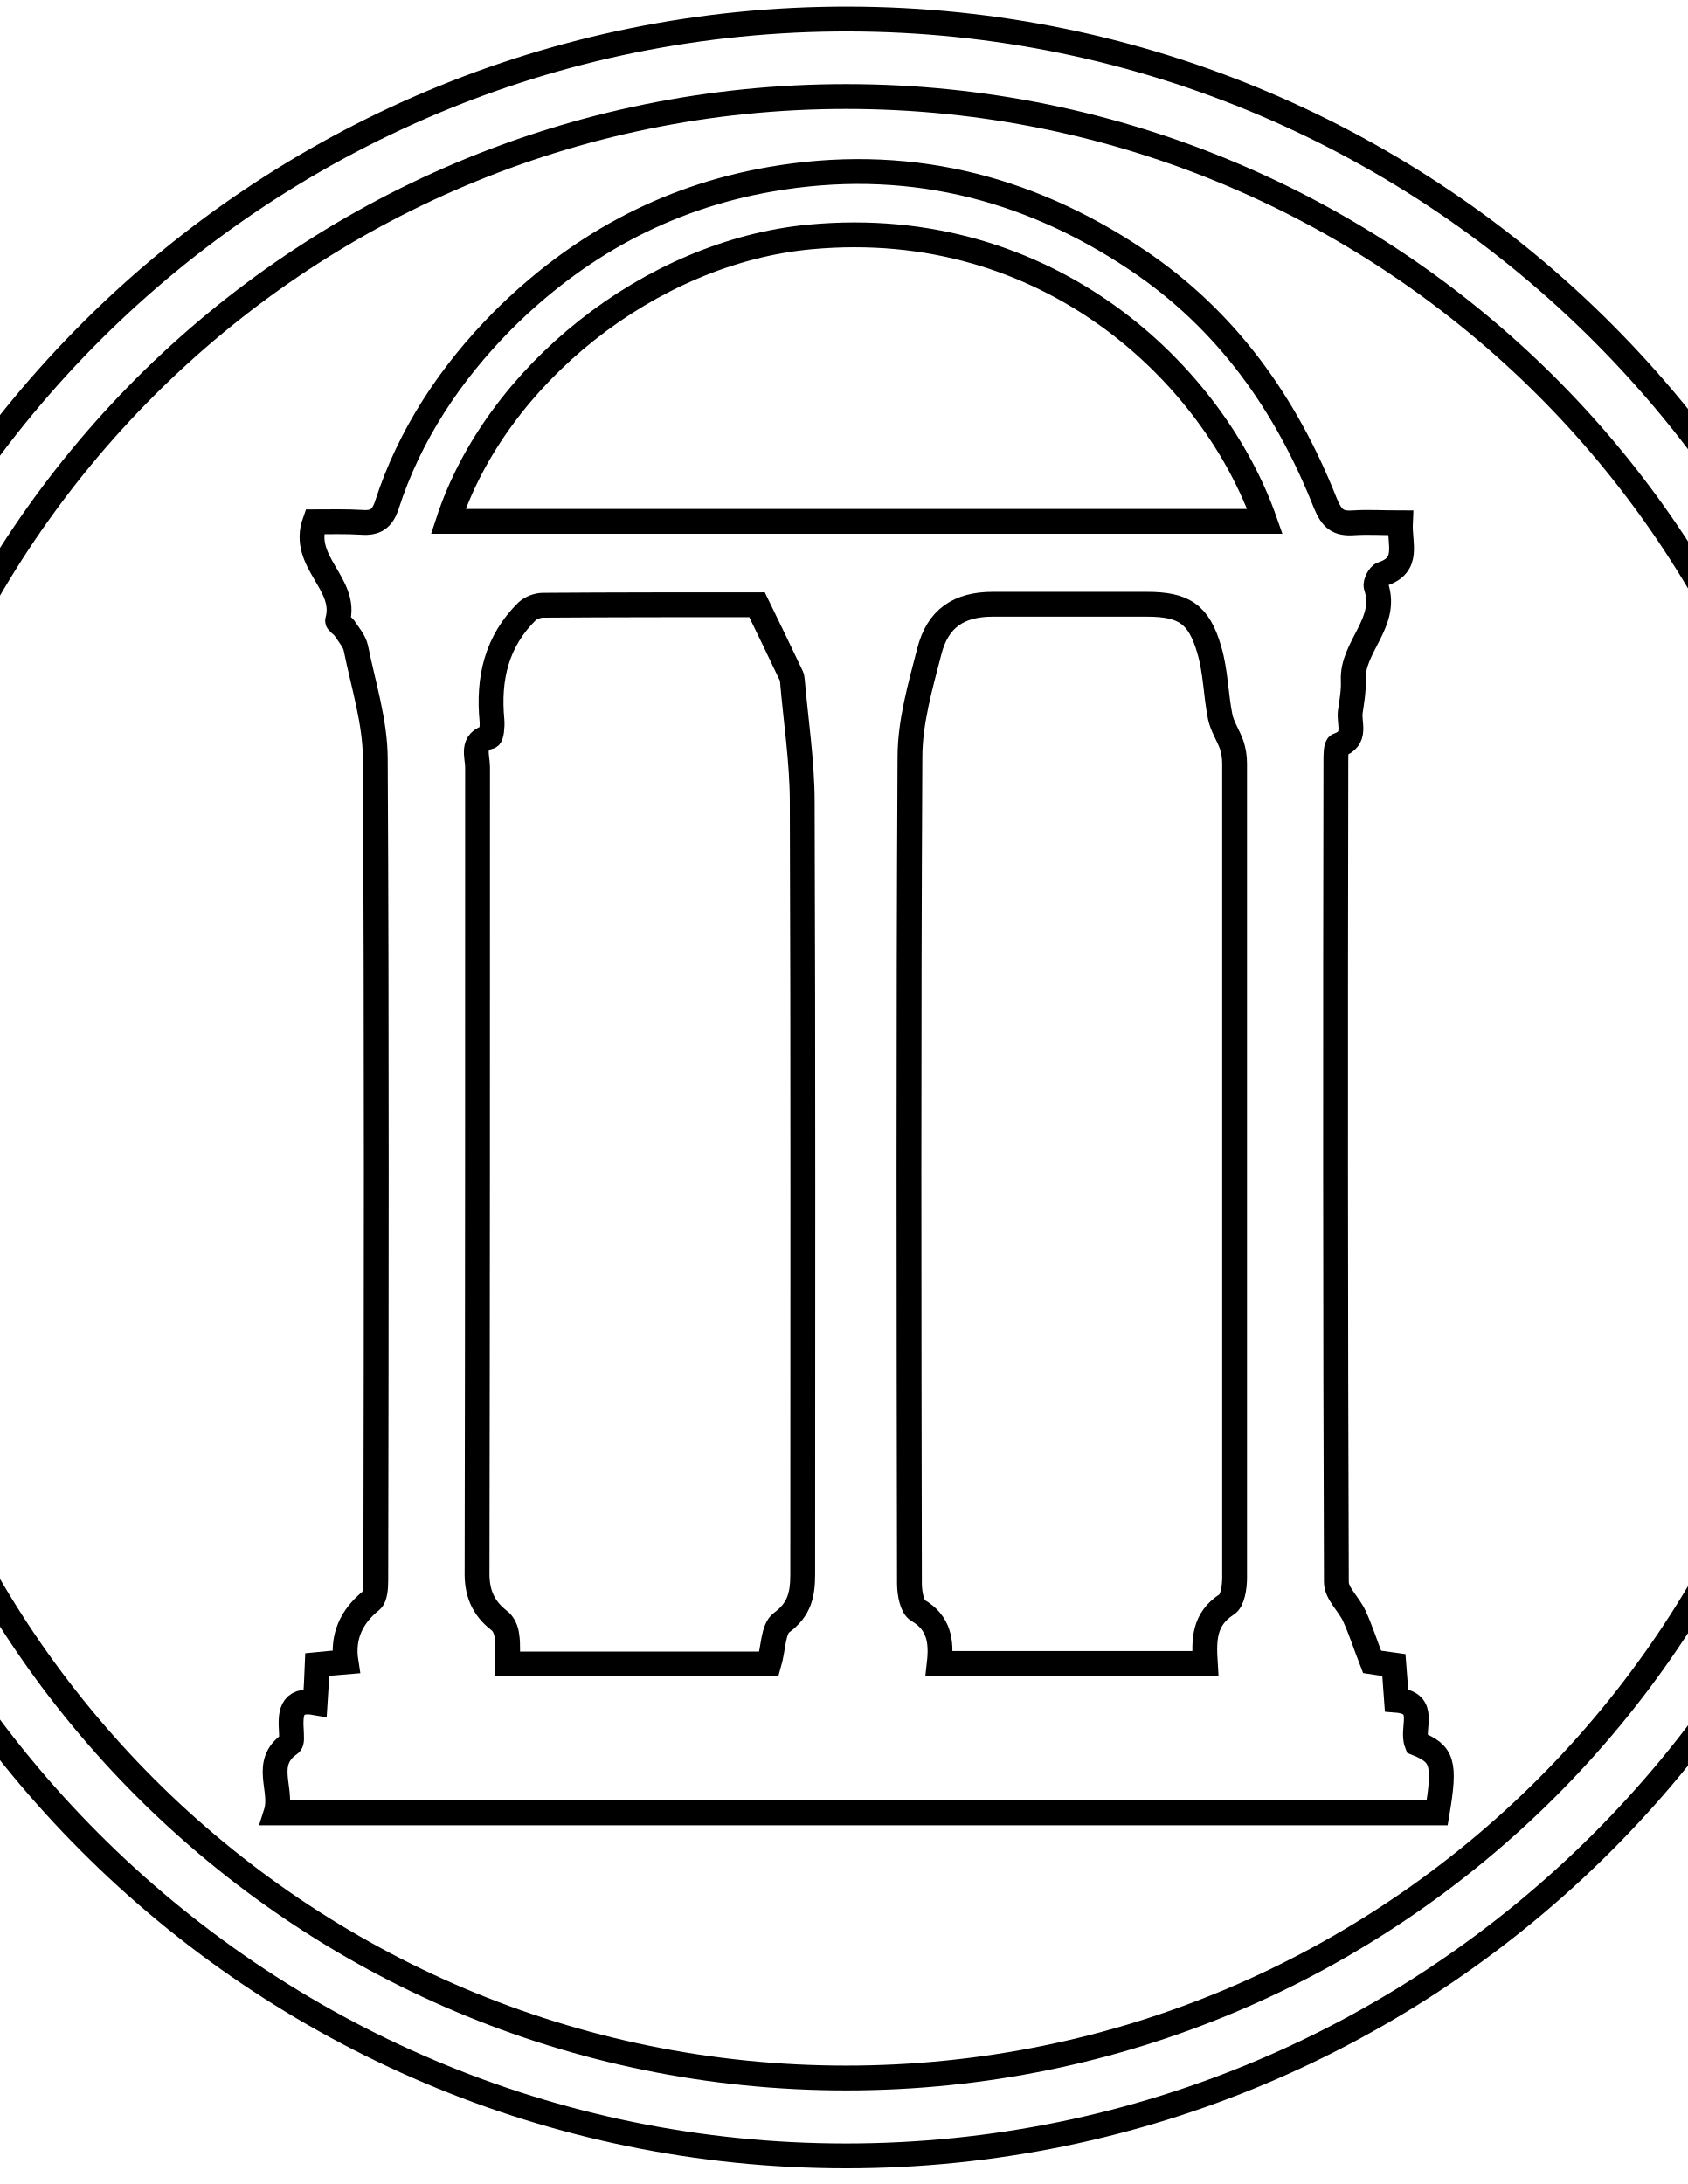
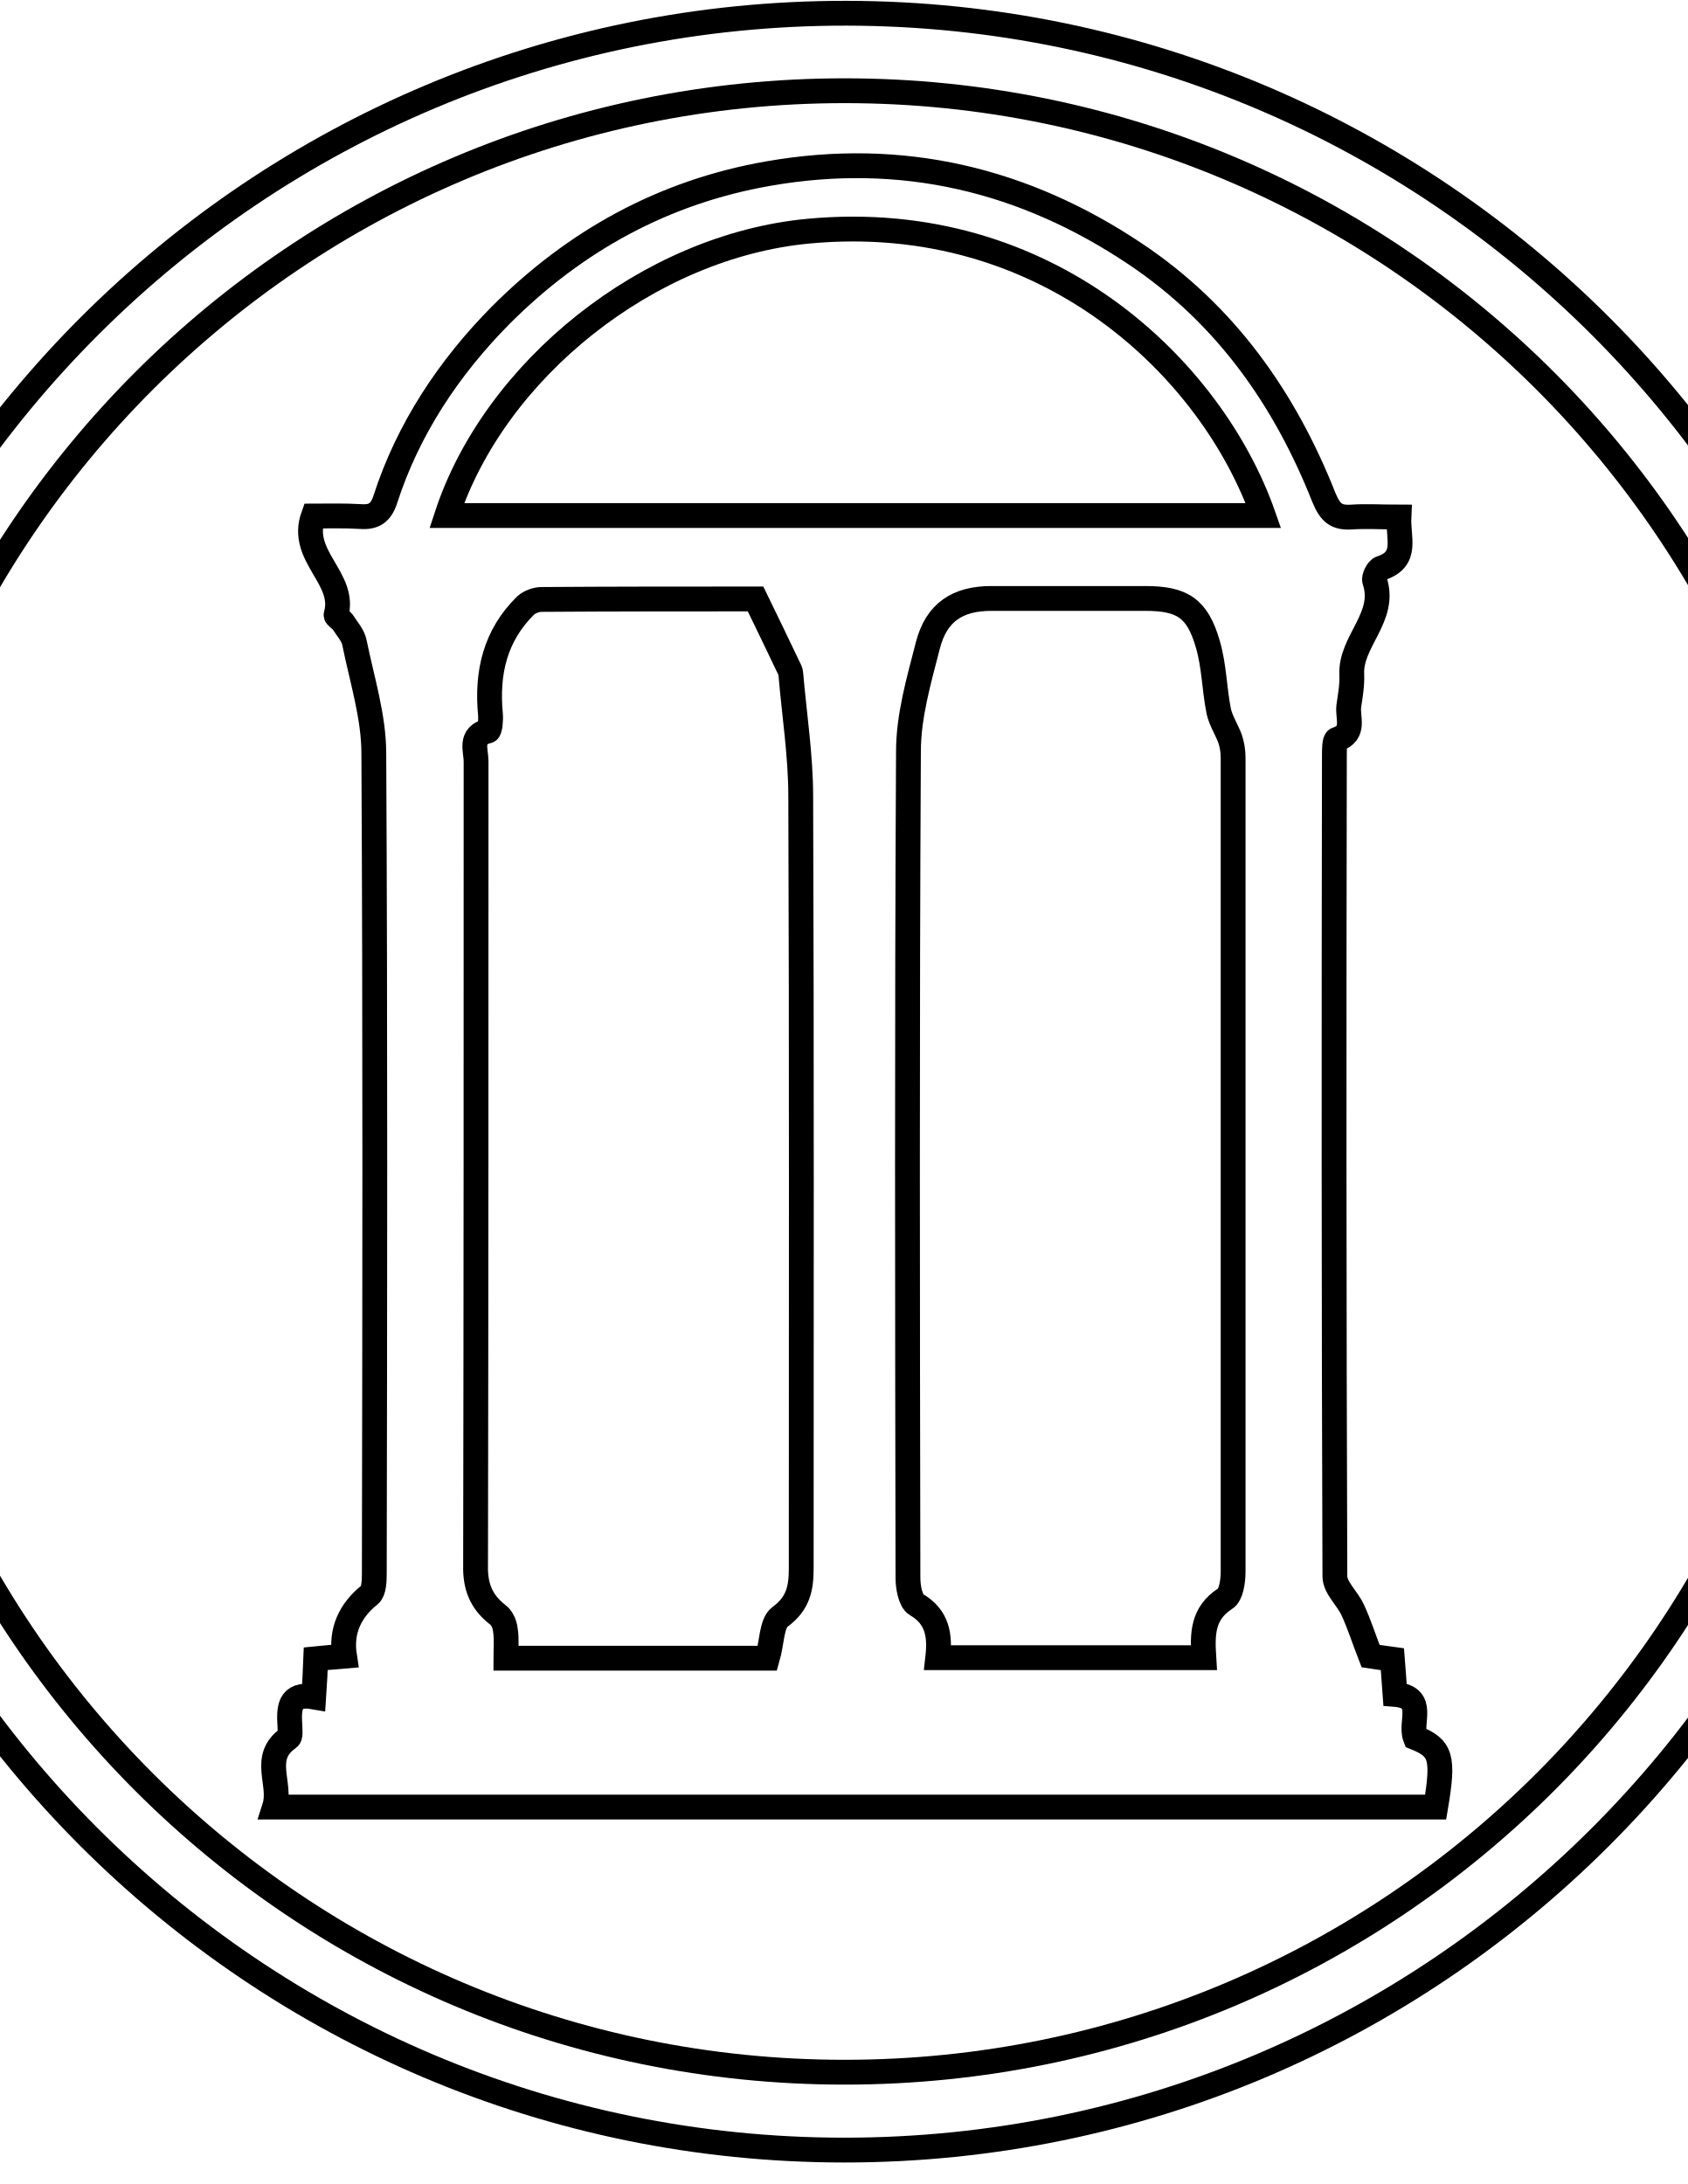
<svg xmlns="http://www.w3.org/2000/svg" version="1.1" id="Layer_1" x="0px" y="0px" viewBox="0 0 612 792" enable-background="new 0 0 612 792" xml:space="preserve">
-   <g transform="matrix(1.8,0,0,1.8,-166.5,-426)">
-     <path fill="none" stroke="#000000" stroke-width="5" stroke-miterlimit="10" d="M 478.3 455.9 c -0.1 118.8 -96.6 215.1 -215.4 215.1 C 143.9 671 47.4 574.3 47.7 455.3 c 0.3 -118.8 96.8 -215 215.7 -214.8 C 382.2 240.7 478.4 337.2 478.3 455.9 z M 374.6 342 c -3.6 0 -6.6 -0.2 -9.5 0 c -3.1 0.2 -4.3 -0.8 -5.6 -3.9 c -7.9 -20 -19.9 -37 -38 -49.1 c -22.4 -15 -47 -20.9 -73.9 -16.2 c -21.2 3.7 -39 13.6 -53.9 28.5 c -10.4 10.5 -18.7 22.9 -23.3 37.2 c -0.9 2.7 -2.3 3.6 -5 3.4 c -3.3 -0.2 -6.5 -0.1 -9.5 -0.1 c -2.9 8.1 6.7 12.5 4.6 19.9 c -0.1 0.3 0.9 0.9 1.3 1.4 c 0.9 1.4 2.1 2.7 2.4 4.2 c 1.5 7.4 3.9 14.9 3.9 22.3 c 0.3 55.1 0.2 110.3 0.1 165.4 c 0 1.4 -0.1 3.4 -0.9 4.1 c -4 3.2 -5.9 7.3 -5.1 12.4 c -2.3 0.2 -3.9 0.3 -5.8 0.5 c -0.1 2.5 -0.2 4.8 -0.4 7.7 c -5.1 -0.9 -5 2.5 -4.8 5.9 c 0 0.8 0.2 2.1 -0.3 2.4 c -5.6 3.9 -1.3 9.2 -2.8 13.9 c 78.5 0 156.2 0 233.9 0 c 1.7 -10.1 1.1 -11.9 -4.1 -14 c -1.2 -3.1 2.3 -8.2 -4.1 -8.7 c -0.2 -2.5 -0.3 -4.8 -0.5 -7.1 c -2.1 -0.3 -3.8 -0.5 -4.4 -0.6 c -1.4 -3.6 -2.3 -6.5 -3.6 -9.3 c -1.1 -2.4 -3.6 -4.5 -3.6 -6.8 c -0.2 -55.1 -0.2 -110.3 -0.1 -165.4 c 0 -1.1 0 -3.1 0.5 -3.2 c 3.8 -1.3 2.1 -4.3 2.4 -6.7 c 0.3 -2.1 0.7 -4.2 0.6 -6.4 c -0.3 -6.7 7.1 -11.6 4.6 -18.9 c -0.2 -0.6 0.6 -2.3 1.3 -2.5 C 376.5 350.5 374.4 346.3 374.6 342 z" />
-     <path fill="none" stroke="#000000" stroke-width="5" stroke-miterlimit="10" d="M 247.4 571.9 c -17.1 0 -34.5 0 -52.7 0 c 0 -1.9 0.2 -3.8 -0.1 -5.7 c -0.1 -1.1 -0.7 -2.5 -1.6 -3.1 c -3.3 -2.6 -4.5 -5.7 -4.4 -9.9 c 0.1 -54 0.1 -108 0.1 -162 c 0 -2.2 -1.4 -5.2 2.4 -6.1 c 0.4 -0.1 0.6 -2.1 0.5 -3.3 c -0.8 -8.4 0.9 -15.9 7.1 -22 c 0.8 -0.7 2.1 -1.2 3.2 -1.2 c 14.2 -0.1 28.3 -0.1 43.1 -0.1 c 2.2 4.5 4.4 9.1 6.6 13.7 c 0.2 0.4 0.5 0.9 0.5 1.4 c 0.7 8.2 2 16.5 2 24.7 c 0.2 51.8 0.1 103.7 0.1 155.5 c 0 4 -0.6 7.1 -4.3 9.8 C 248.2 564.9 248.3 568.8 247.4 571.9 z" />
-     <path fill="none" stroke="#000000" stroke-width="5" stroke-miterlimit="10" d="M 335.3 571.8 c -18 0 -35.6 0 -53.6 0 c 0.5 -4.4 0 -8.2 -4.3 -10.7 c -1.2 -0.7 -1.7 -3.5 -1.7 -5.4 c -0.1 -55.5 -0.2 -111 0.1 -166.5 c 0 -7.1 2.1 -14.3 3.9 -21.3 c 1.7 -6.7 6 -9.5 12.8 -9.5 c 10.3 0 20.7 0 31 0 c 7.4 0 10.5 1.9 12.6 9.2 c 1.3 4.4 1.3 9 2.2 13.5 c 0.4 1.9 1.6 3.7 2.3 5.6 c 0.4 1.2 0.6 2.5 0.6 3.8 c 0 54.7 0 109.3 0 164 c 0 1.9 -0.4 4.7 -1.6 5.4 C 335 562.9 335 567 335.3 571.8 z" />
-     <path fill="none" stroke="#000000" stroke-width="5" stroke-miterlimit="10" d="M 182.8 341.7 c 9.6 -29.3 40.6 -54.3 72.9 -57.3 c 48.2 -4.5 81.3 27.9 91.6 57.3 C 292.4 341.7 237.7 341.7 182.8 341.7 z" />
+   <g transform="matrix(1.8,0,0,1.8,-166.5,-431.7)">
+     <path fill="none" stroke="#000000" stroke-width="5" stroke-miterlimit="10" d="M 478 457.9 c -0.1 118.8 -96.6 215.1 -215.4 215.1 C 143.6 673 47.1 576.3 47.4 457.3 c 0.3 -118.8 96.8 -215 215.7 -214.8 C 381.9 242.7 478.1 339.2 478 457.9 z M 374.3 344 c -3.6 0 -6.6 -0.2 -9.5 0 c -3.1 0.2 -4.3 -0.8 -5.6 -3.9 c -7.9 -20 -19.9 -37 -38 -49.1 c -22.4 -15 -47 -20.9 -73.9 -16.2 c -21.2 3.7 -39 13.6 -53.9 28.5 c -10.4 10.5 -18.7 22.9 -23.3 37.2 c -0.9 2.7 -2.3 3.6 -5 3.4 c -3.3 -0.2 -6.5 -0.1 -9.5 -0.1 c -2.9 8.1 6.7 12.5 4.6 19.9 c -0.1 0.3 0.9 0.9 1.3 1.4 c 0.9 1.4 2.1 2.7 2.4 4.2 c 1.5 7.4 3.9 14.9 3.9 22.3 c 0.3 55.1 0.2 110.3 0.1 165.4 c 0 1.4 -0.1 3.4 -0.9 4.1 c -4 3.2 -5.9 7.3 -5.1 12.4 c -2.3 0.2 -3.9 0.3 -5.8 0.5 c -0.1 2.5 -0.2 4.8 -0.4 7.7 c -5.1 -0.9 -5 2.5 -4.8 5.9 c 0 0.8 0.2 2.1 -0.3 2.4 c -5.6 3.9 -1.3 9.2 -2.8 13.9 c 78.5 0 156.2 0 233.9 0 c 1.7 -10.1 1.1 -11.9 -4.1 -14 c -1.2 -3.1 2.3 -8.2 -4.1 -8.7 c -0.2 -2.5 -0.3 -4.8 -0.5 -7.1 c -2.1 -0.3 -3.8 -0.5 -4.4 -0.6 c -1.4 -3.6 -2.3 -6.5 -3.6 -9.3 c -1.1 -2.4 -3.6 -4.5 -3.6 -6.8 c -0.2 -55.1 -0.2 -110.3 -0.1 -165.4 c 0 -1.1 0 -3.1 0.5 -3.2 c 3.8 -1.3 2.1 -4.3 2.4 -6.7 c 0.3 -2.1 0.7 -4.2 0.6 -6.4 c -0.3 -6.7 7.1 -11.6 4.6 -18.9 c -0.2 -0.6 0.6 -2.3 1.3 -2.5 C 376.2 352.5 374.1 348.3 374.3 344 z" />
+     <path fill="none" stroke="#000000" stroke-width="5" stroke-miterlimit="10" d="M 247.1 573.9 c -17.1 0 -34.5 0 -52.7 0 c 0 -1.9 0.2 -3.8 -0.1 -5.7 c -0.1 -1.1 -0.7 -2.5 -1.6 -3.1 c -3.3 -2.6 -4.5 -5.7 -4.4 -9.9 c 0.1 -54 0.1 -108 0.1 -162 c 0 -2.2 -1.4 -5.2 2.4 -6.1 c 0.4 -0.1 0.6 -2.1 0.5 -3.3 c -0.8 -8.4 0.9 -15.9 7.1 -22 c 0.8 -0.7 2.1 -1.2 3.2 -1.2 c 14.2 -0.1 28.3 -0.1 43.1 -0.1 c 2.2 4.5 4.4 9.1 6.6 13.7 c 0.2 0.4 0.5 0.9 0.5 1.4 c 0.7 8.2 2 16.5 2 24.7 c 0.2 51.8 0.1 103.7 0.1 155.5 c 0 4 -0.6 7.1 -4.3 9.8 C 247.9 566.9 248 570.8 247.1 573.9 z" />
+     <path fill="none" stroke="#000000" stroke-width="5" stroke-miterlimit="10" d="M 335 573.8 c -18 0 -35.6 0 -53.6 0 c 0.5 -4.4 0 -8.2 -4.3 -10.7 c -1.2 -0.7 -1.7 -3.5 -1.7 -5.4 c -0.1 -55.5 -0.2 -111 0.1 -166.5 c 0 -7.1 2.1 -14.3 3.9 -21.3 c 1.7 -6.7 6 -9.5 12.8 -9.5 c 10.3 0 20.7 0 31 0 c 7.4 0 10.5 1.9 12.6 9.2 c 1.3 4.4 1.3 9 2.2 13.5 c 0.4 1.9 1.6 3.7 2.3 5.6 c 0.4 1.2 0.6 2.5 0.6 3.8 c 0 54.7 0 109.3 0 164 c 0 1.9 -0.4 4.7 -1.6 5.4 C 334.7 564.9 334.7 569 335 573.8 z" />
+     <path fill="none" stroke="#000000" stroke-width="5" stroke-miterlimit="10" d="M 182.5 343.7 c 9.6 -29.3 40.6 -54.3 72.9 -57.3 c 48.2 -4.5 81.3 27.9 91.6 57.3 C 292.1 343.7 237.4 343.7 182.5 343.7 z" />
  </g>
-   <circle transform="matrix(1.8,0,0,1.8,-166.6,-424.9)" fill="none" stroke="#000000" stroke-width="5" stroke-miterlimit="10" cx="263" cy="455.1" r="199.6" />
+   <circle transform="matrix(1.8,0,0,1.8,-166.6,-430.6)" fill="none" stroke="#000000" stroke-width="5" stroke-miterlimit="10" cx="262.7" cy="457.1" r="199.6" />
</svg>
